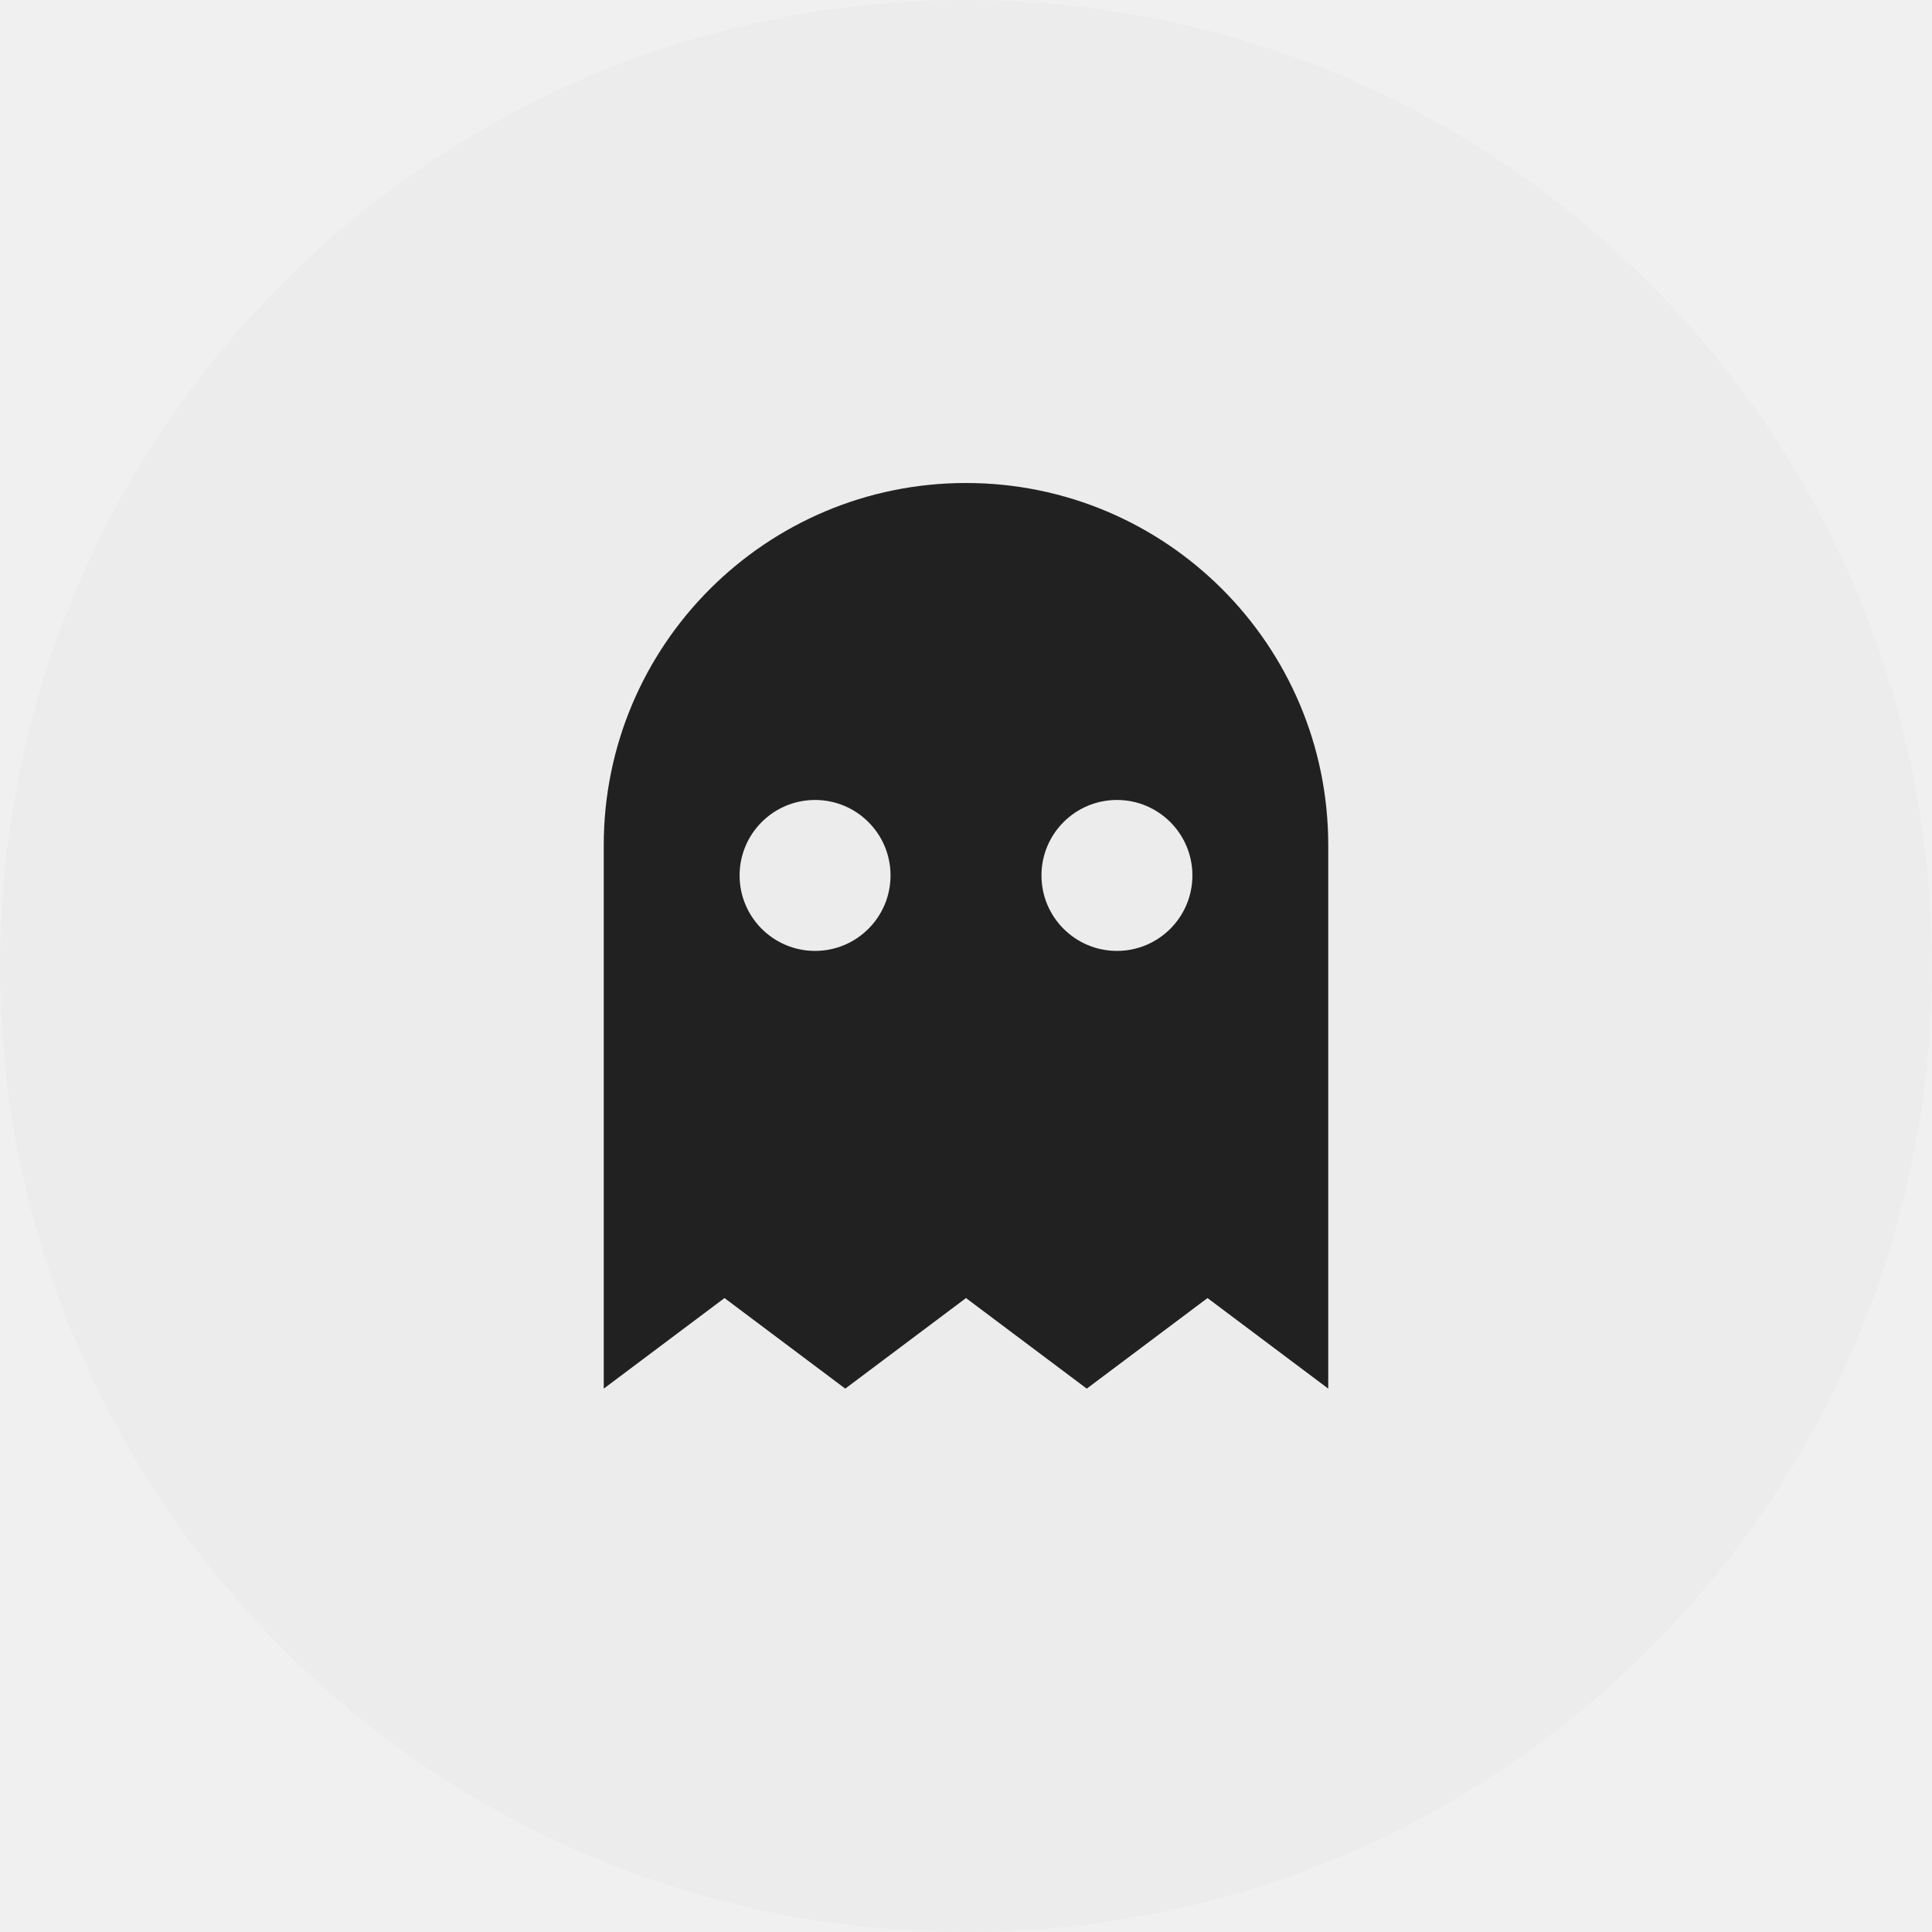
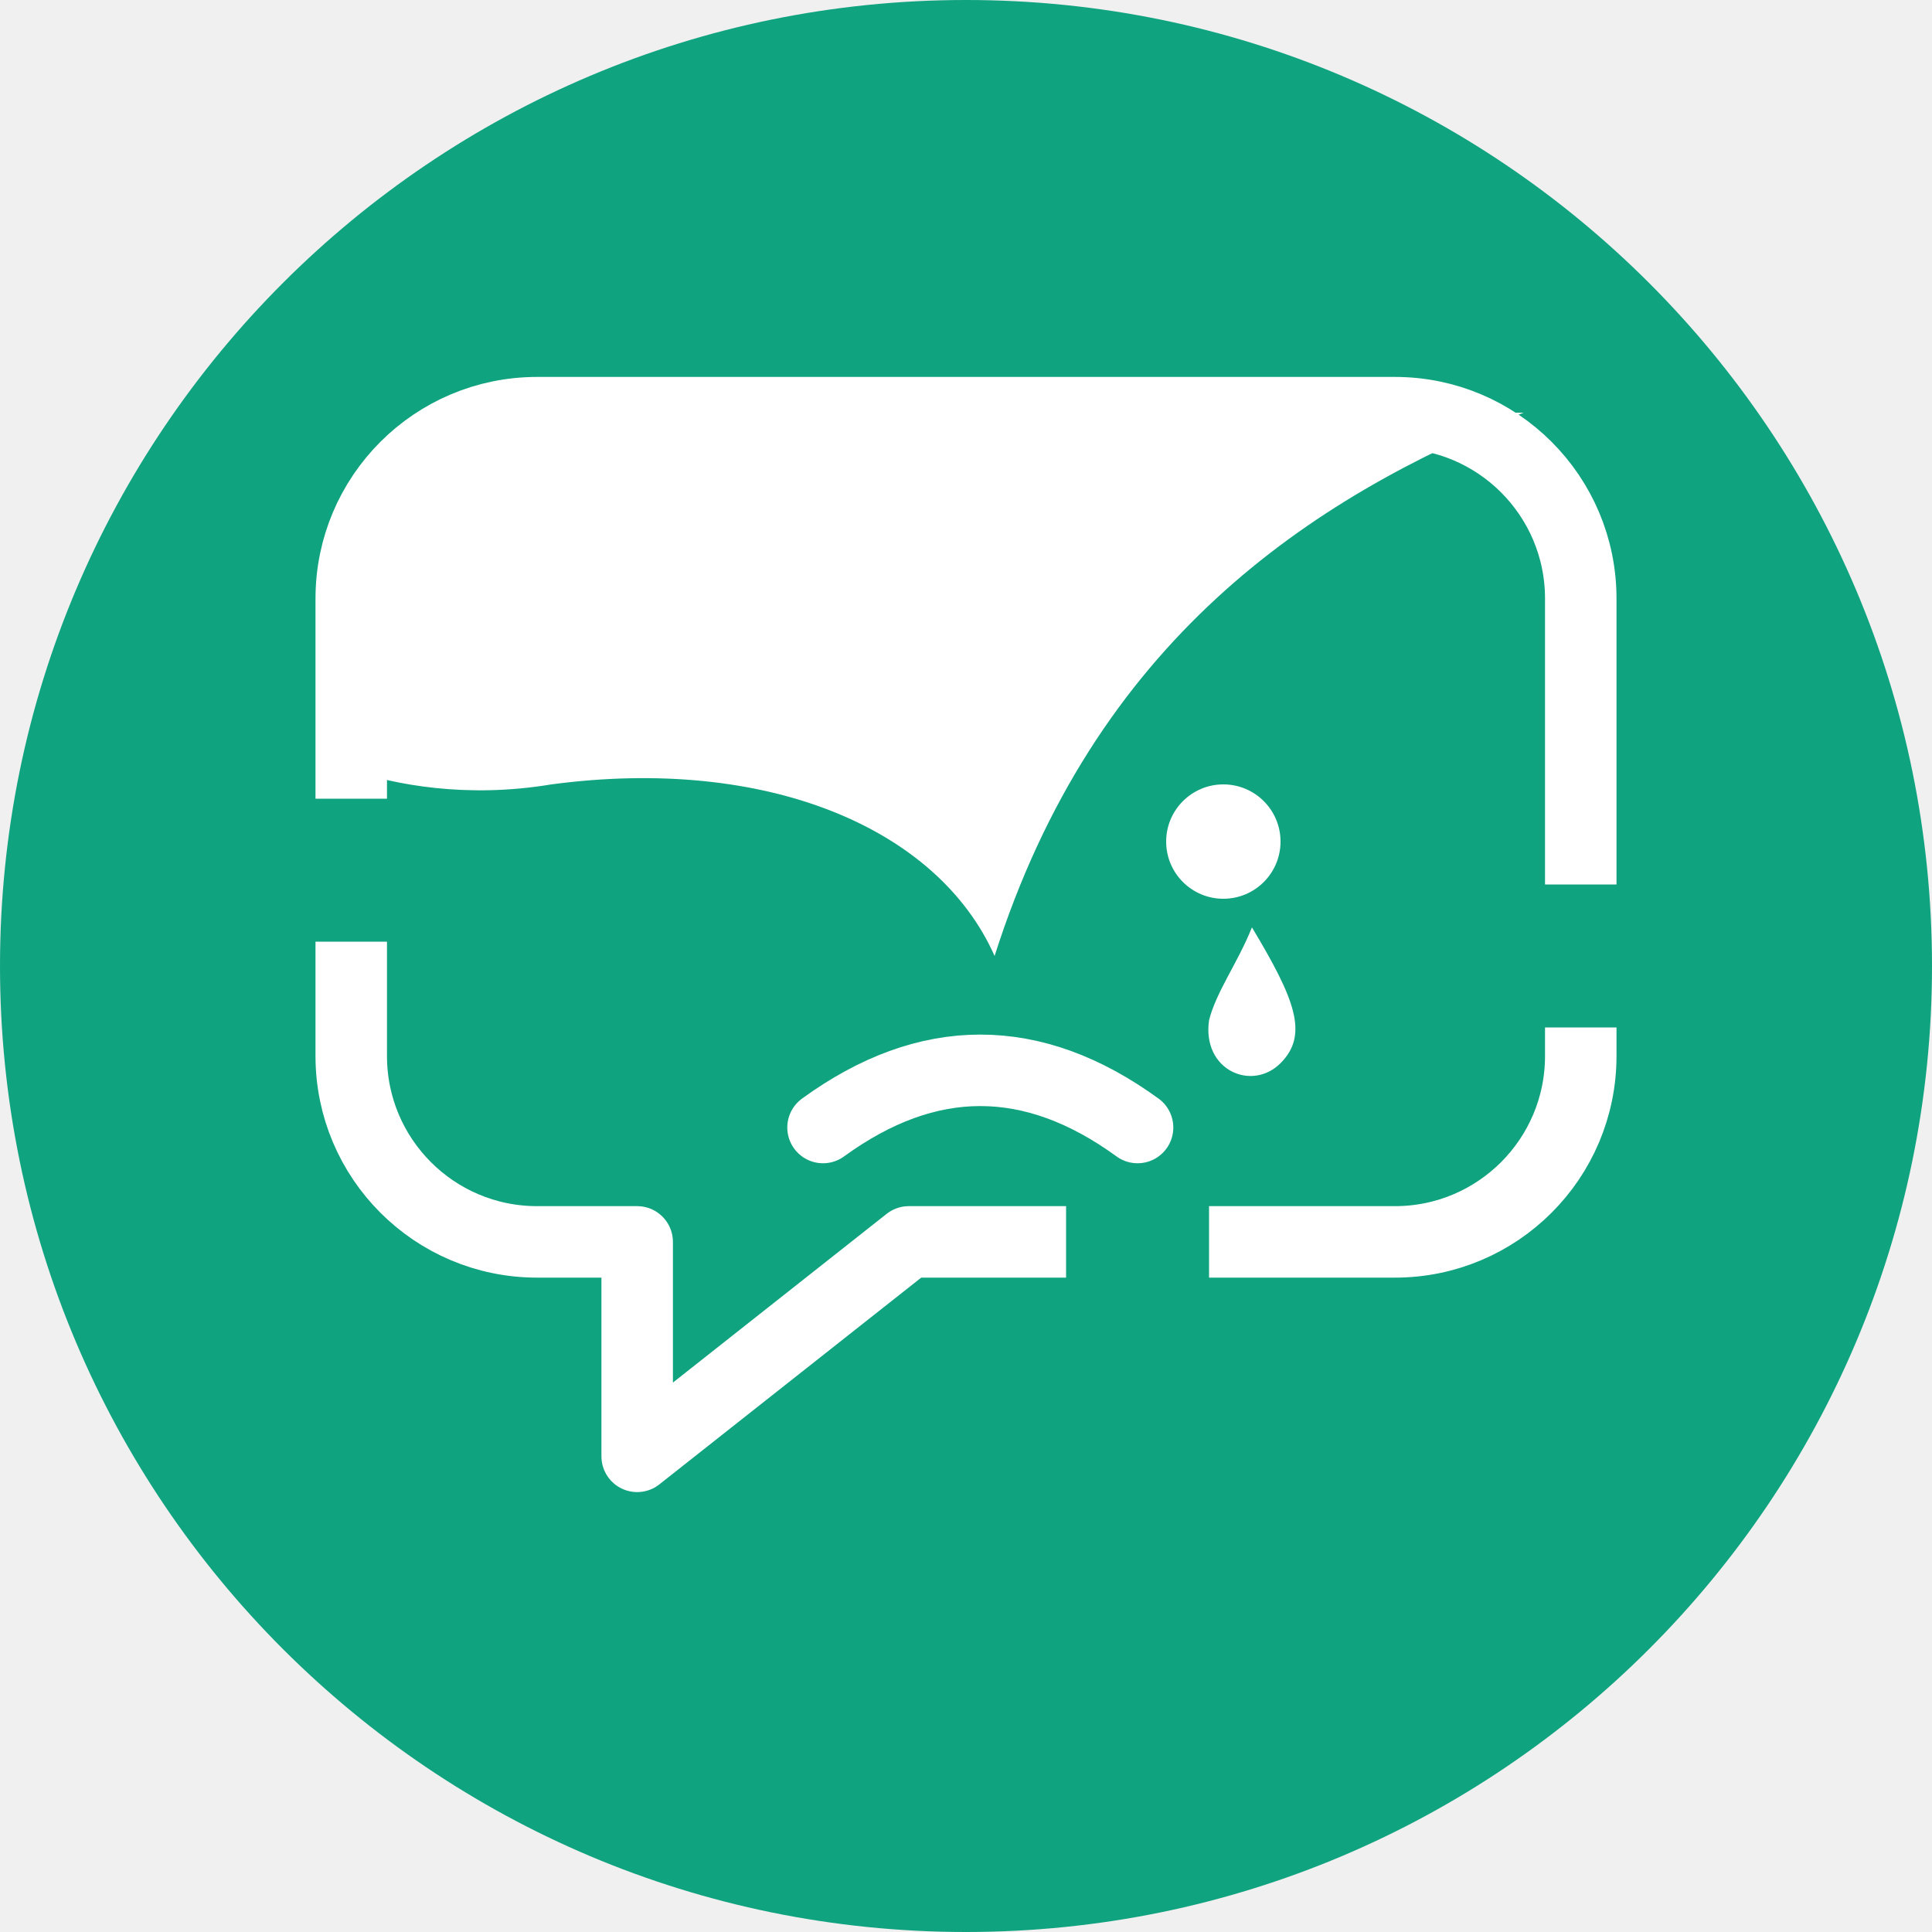
- <svg xmlns="http://www.w3.org/2000/svg" viewBox="0 0 64 64">
-   <circle cx="32" cy="32" r="32" fill="#ececec" />
-   <path d="M20 46V28a12 12 0 0 1 24 0v18l-4-3-4 3-4-3-4 3-4-3z" fill="#212121" />
-   <circle cx="27" cy="29" r="2.5" fill="#ececec" />
-   <circle cx="37" cy="29" r="2.5" fill="#ececec" />
+ <svg xmlns="http://www.w3.org/2000/svg" viewBox="0 0 200 200" role="img" aria-label="SadGPT">
+   <circle cx="100" cy="100" r="100" fill="#10A37F" />
+   <g transform="translate(26 22) scale(0.74)" fill="none" stroke="#ffffff" stroke-width="10" stroke-linejoin="round">
+     <path d="M14 82 V54 A26 26 0 0 1 40 28 H160 A26 26 0 0 1 186 54 V94" />
+     <path d="M186 114 V118 A26 26 0 0 1 160 144 H134" />
+     <path d="M114 144 H92 L54 174 V144 H40 A26 26 0 0 1 14 118 V102" />
+     <path d="M14 54 A26 26 0 0 1 40 28 H178 C148 40 118 60 104 104 C96 86 72 76 42 80 C30 82 20 80 14 78 Z" fill="#ffffff" stroke="none" />
+     <circle cx="136" cy="88" r="8" fill="#ffffff" stroke="none" />
+     <path d="M140 100 C146 110 148 115 144 119 C140 123 133 120 134 113 C135 109 138 105 140 100 Z" fill="#ffffff" stroke="none" />
+     <path d="M80 128 Q102 112 124 128" stroke-linecap="round" />
+   </g>
</svg>
